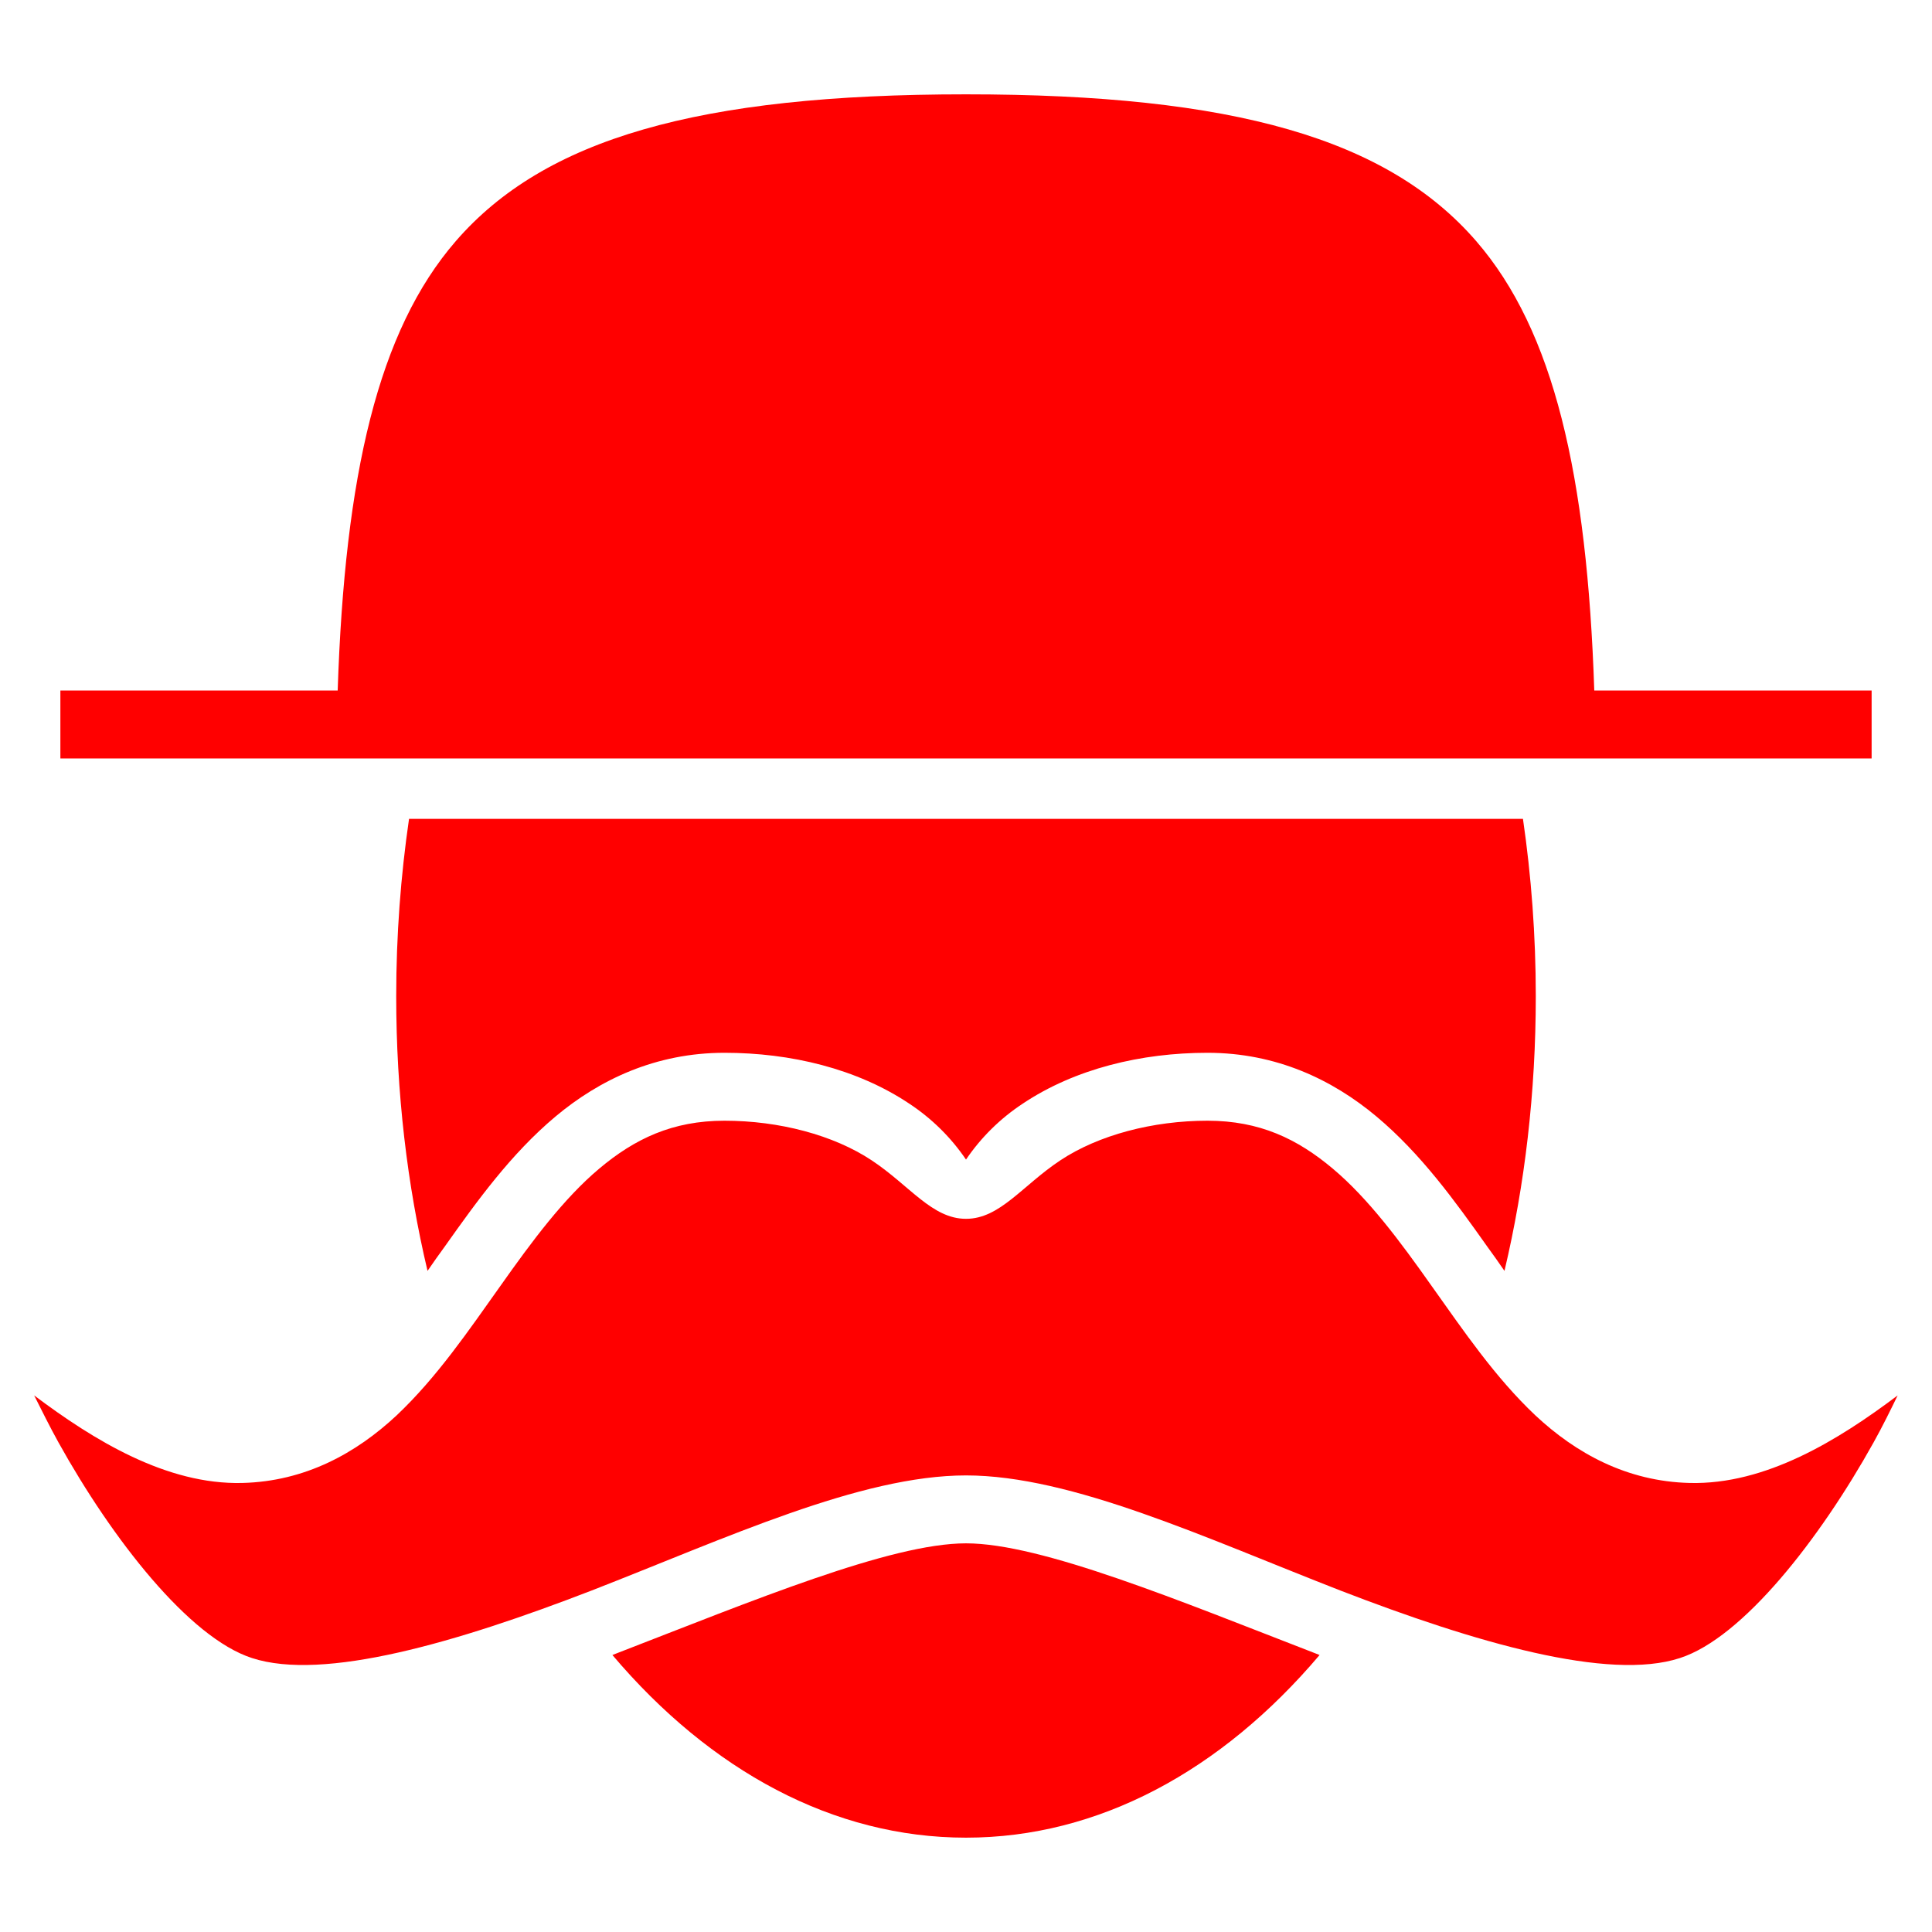
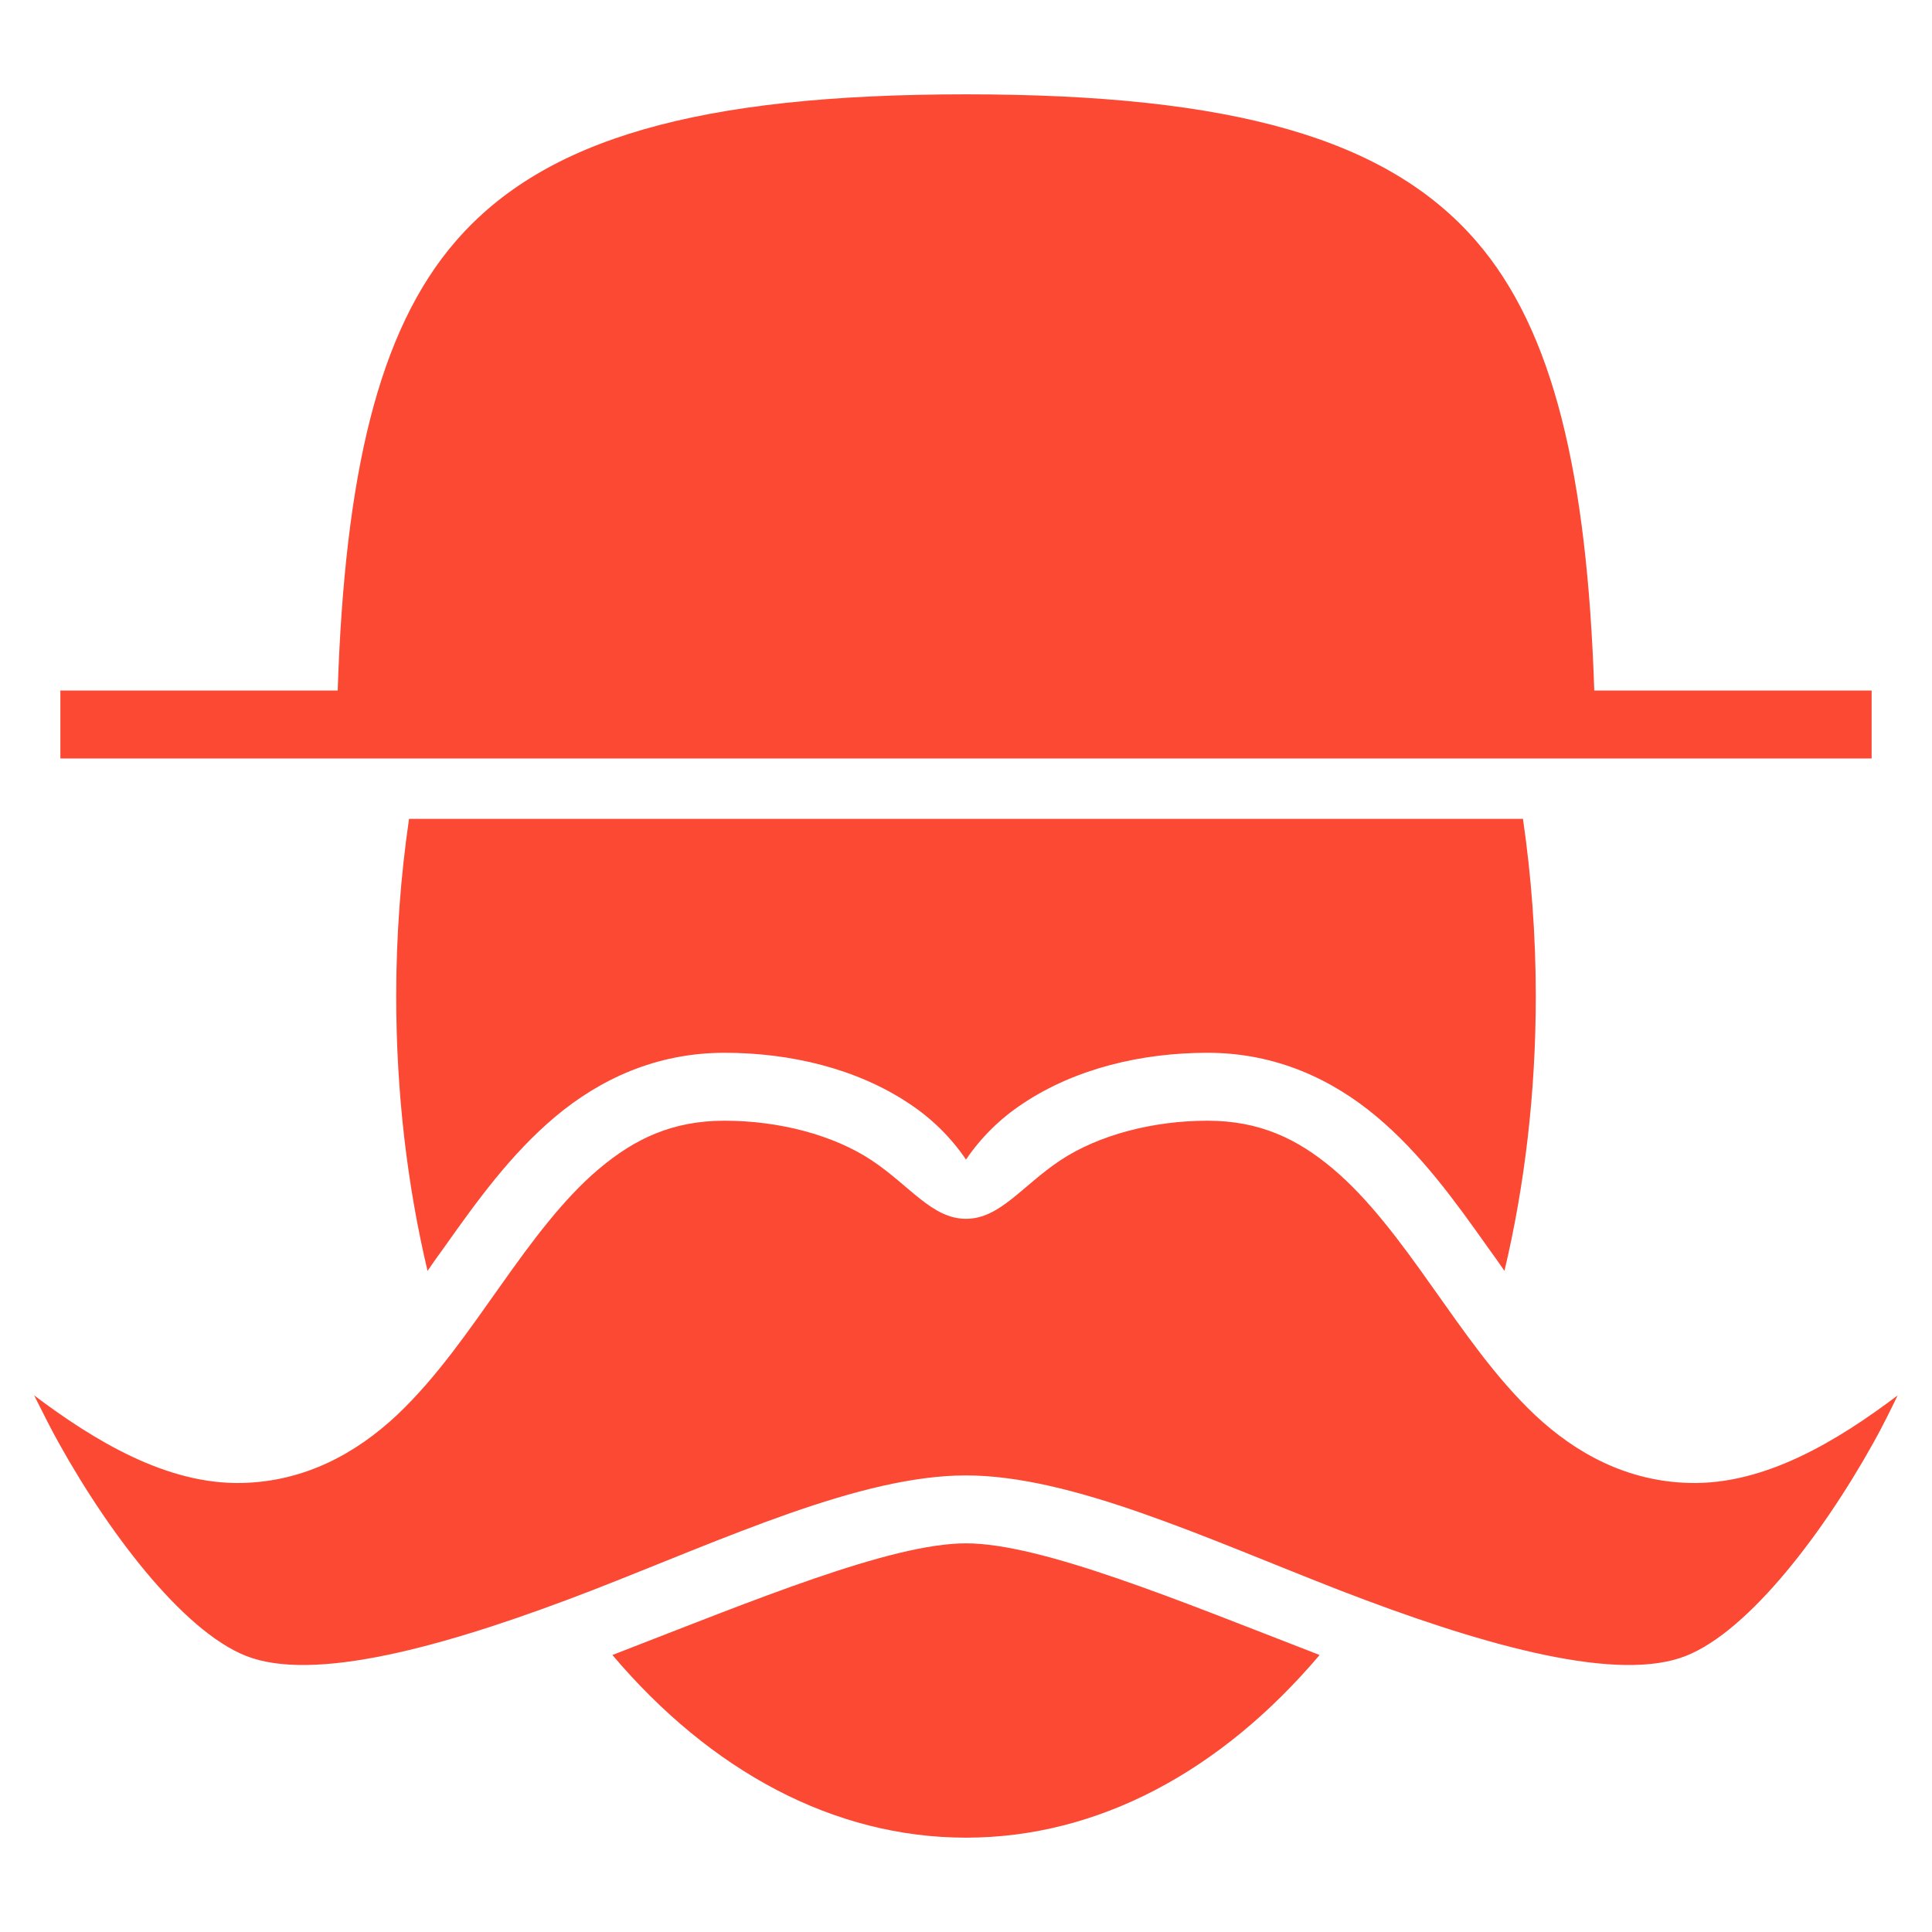
<svg xmlns="http://www.w3.org/2000/svg" style="height: 48px; width: 48px;" viewBox="0 0 512 512">
  <g class="" style="" transform="translate(0,0)">
-     <path d="M256 25c-71 0-111.7 11.79-135.2 38.89C100.2 87.64 91.37 125.9 89.49 183H16v18h480v-18h-73.5c-1.9-57.1-10.7-95.36-31.3-119.11C367.7 36.79 327 25 256 25zM108.4 217c-2.2 15.1-3.4 30.9-3.4 47 0 25.5 2.9 50 8.3 72.8 1.5-2.2 3-4.3 4.6-6.5 8.5-12 17.5-24.5 29.3-34.4 11.7-9.8 26.6-16.9 44.8-16.9 17.5 0 35.1 4.2 49 13.5 5.9 3.9 11 8.9 15 14.8 4-5.9 9.1-10.9 15-14.8 13.9-9.3 31.5-13.5 49-13.5 18.2 0 33.1 7.1 44.8 16.9 11.8 9.9 20.8 22.4 29.3 34.4 1.6 2.2 3.1 4.3 4.6 6.5 5.4-22.8 8.3-47.3 8.3-72.8 0-16.1-1.2-31.9-3.4-47zm83.6 80c-13.8 0-23.8 4.8-33.2 12.7-9.4 7.9-17.8 19.2-26.2 31.1-8.4 11.8-16.8 24.2-27.5 34.3-10.7 10-24.23 17.5-40.9 17.9-20.06.5-39.32-11.3-55.147-23.2 2.077 4.1 4.077 8.2 6.467 12.5 14.17 25.5 34.55 51.7 51.26 57.1 18.97 6.2 54.32-4.1 90.02-17.9C192.5 407.6 228 391 256 391s63.5 16.6 99.2 30.5c35.7 13.8 71.1 24.1 90 17.9 16.7-5.4 37.1-31.6 51.3-57.1 2.4-4.3 4.4-8.4 6.4-12.5-15.8 11.9-35 23.7-55.1 23.2-16.7-.4-30.2-7.9-40.9-17.9-10.7-10.1-19.1-22.5-27.5-34.3-8.4-11.9-16.8-23.2-26.2-31.1-9.4-7.9-19.4-12.7-33.2-12.7-14.5 0-28.9 3.8-39 10.5-10.1 6.7-16 15.5-25 15.5s-14.9-8.8-25-15.5c-10.1-6.7-24.5-10.5-39-10.5zm64 112c-20 0-56.5 15.2-92.7 29.2-.3.1-.7.3-1 .4 26 30.7 58.6 48.4 93.7 48.4s67.7-17.7 93.7-48.4c-.3-.1-.7-.3-1-.4-36.2-14-72.7-29.2-92.7-29.2z" fill="#ff0000" fill-opacity="1" />
+     <path d="M256 25c-71 0-111.7 11.79-135.2 38.89C100.2 87.64 91.37 125.9 89.49 183H16v18h480v-18h-73.5c-1.9-57.1-10.7-95.36-31.3-119.11C367.7 36.79 327 25 256 25zM108.4 217c-2.2 15.1-3.4 30.9-3.4 47 0 25.5 2.9 50 8.3 72.8 1.5-2.2 3-4.3 4.6-6.5 8.5-12 17.5-24.5 29.3-34.4 11.7-9.8 26.6-16.9 44.8-16.9 17.5 0 35.1 4.2 49 13.5 5.9 3.9 11 8.9 15 14.8 4-5.9 9.1-10.9 15-14.8 13.9-9.3 31.5-13.5 49-13.5 18.2 0 33.1 7.1 44.8 16.9 11.8 9.9 20.8 22.4 29.3 34.4 1.6 2.2 3.1 4.3 4.6 6.5 5.4-22.8 8.3-47.3 8.3-72.8 0-16.1-1.2-31.9-3.4-47zm83.6 80c-13.8 0-23.8 4.8-33.2 12.7-9.4 7.9-17.8 19.2-26.2 31.1-8.4 11.8-16.8 24.2-27.5 34.3-10.7 10-24.23 17.5-40.9 17.9-20.06.5-39.32-11.3-55.147-23.2 2.077 4.1 4.077 8.2 6.467 12.5 14.17 25.5 34.55 51.7 51.26 57.1 18.97 6.2 54.32-4.1 90.02-17.9C192.5 407.6 228 391 256 391s63.5 16.6 99.2 30.5c35.7 13.8 71.1 24.1 90 17.9 16.7-5.4 37.1-31.6 51.3-57.1 2.4-4.3 4.4-8.4 6.4-12.5-15.8 11.9-35 23.7-55.1 23.2-16.7-.4-30.2-7.9-40.9-17.9-10.7-10.1-19.1-22.5-27.5-34.3-8.4-11.9-16.8-23.2-26.2-31.1-9.4-7.9-19.4-12.7-33.2-12.7-14.5 0-28.9 3.8-39 10.5-10.1 6.7-16 15.5-25 15.5s-14.9-8.8-25-15.5c-10.1-6.7-24.5-10.5-39-10.5zm64 112c-20 0-56.5 15.2-92.7 29.2-.3.1-.7.3-1 .4 26 30.7 58.6 48.4 93.7 48.4s67.7-17.7 93.7-48.4c-.3-.1-.7-.3-1-.4-36.2-14-72.7-29.2-92.7-29.2z" fill="#fb4934" fill-opacity="1" />
  </g>
</svg>
